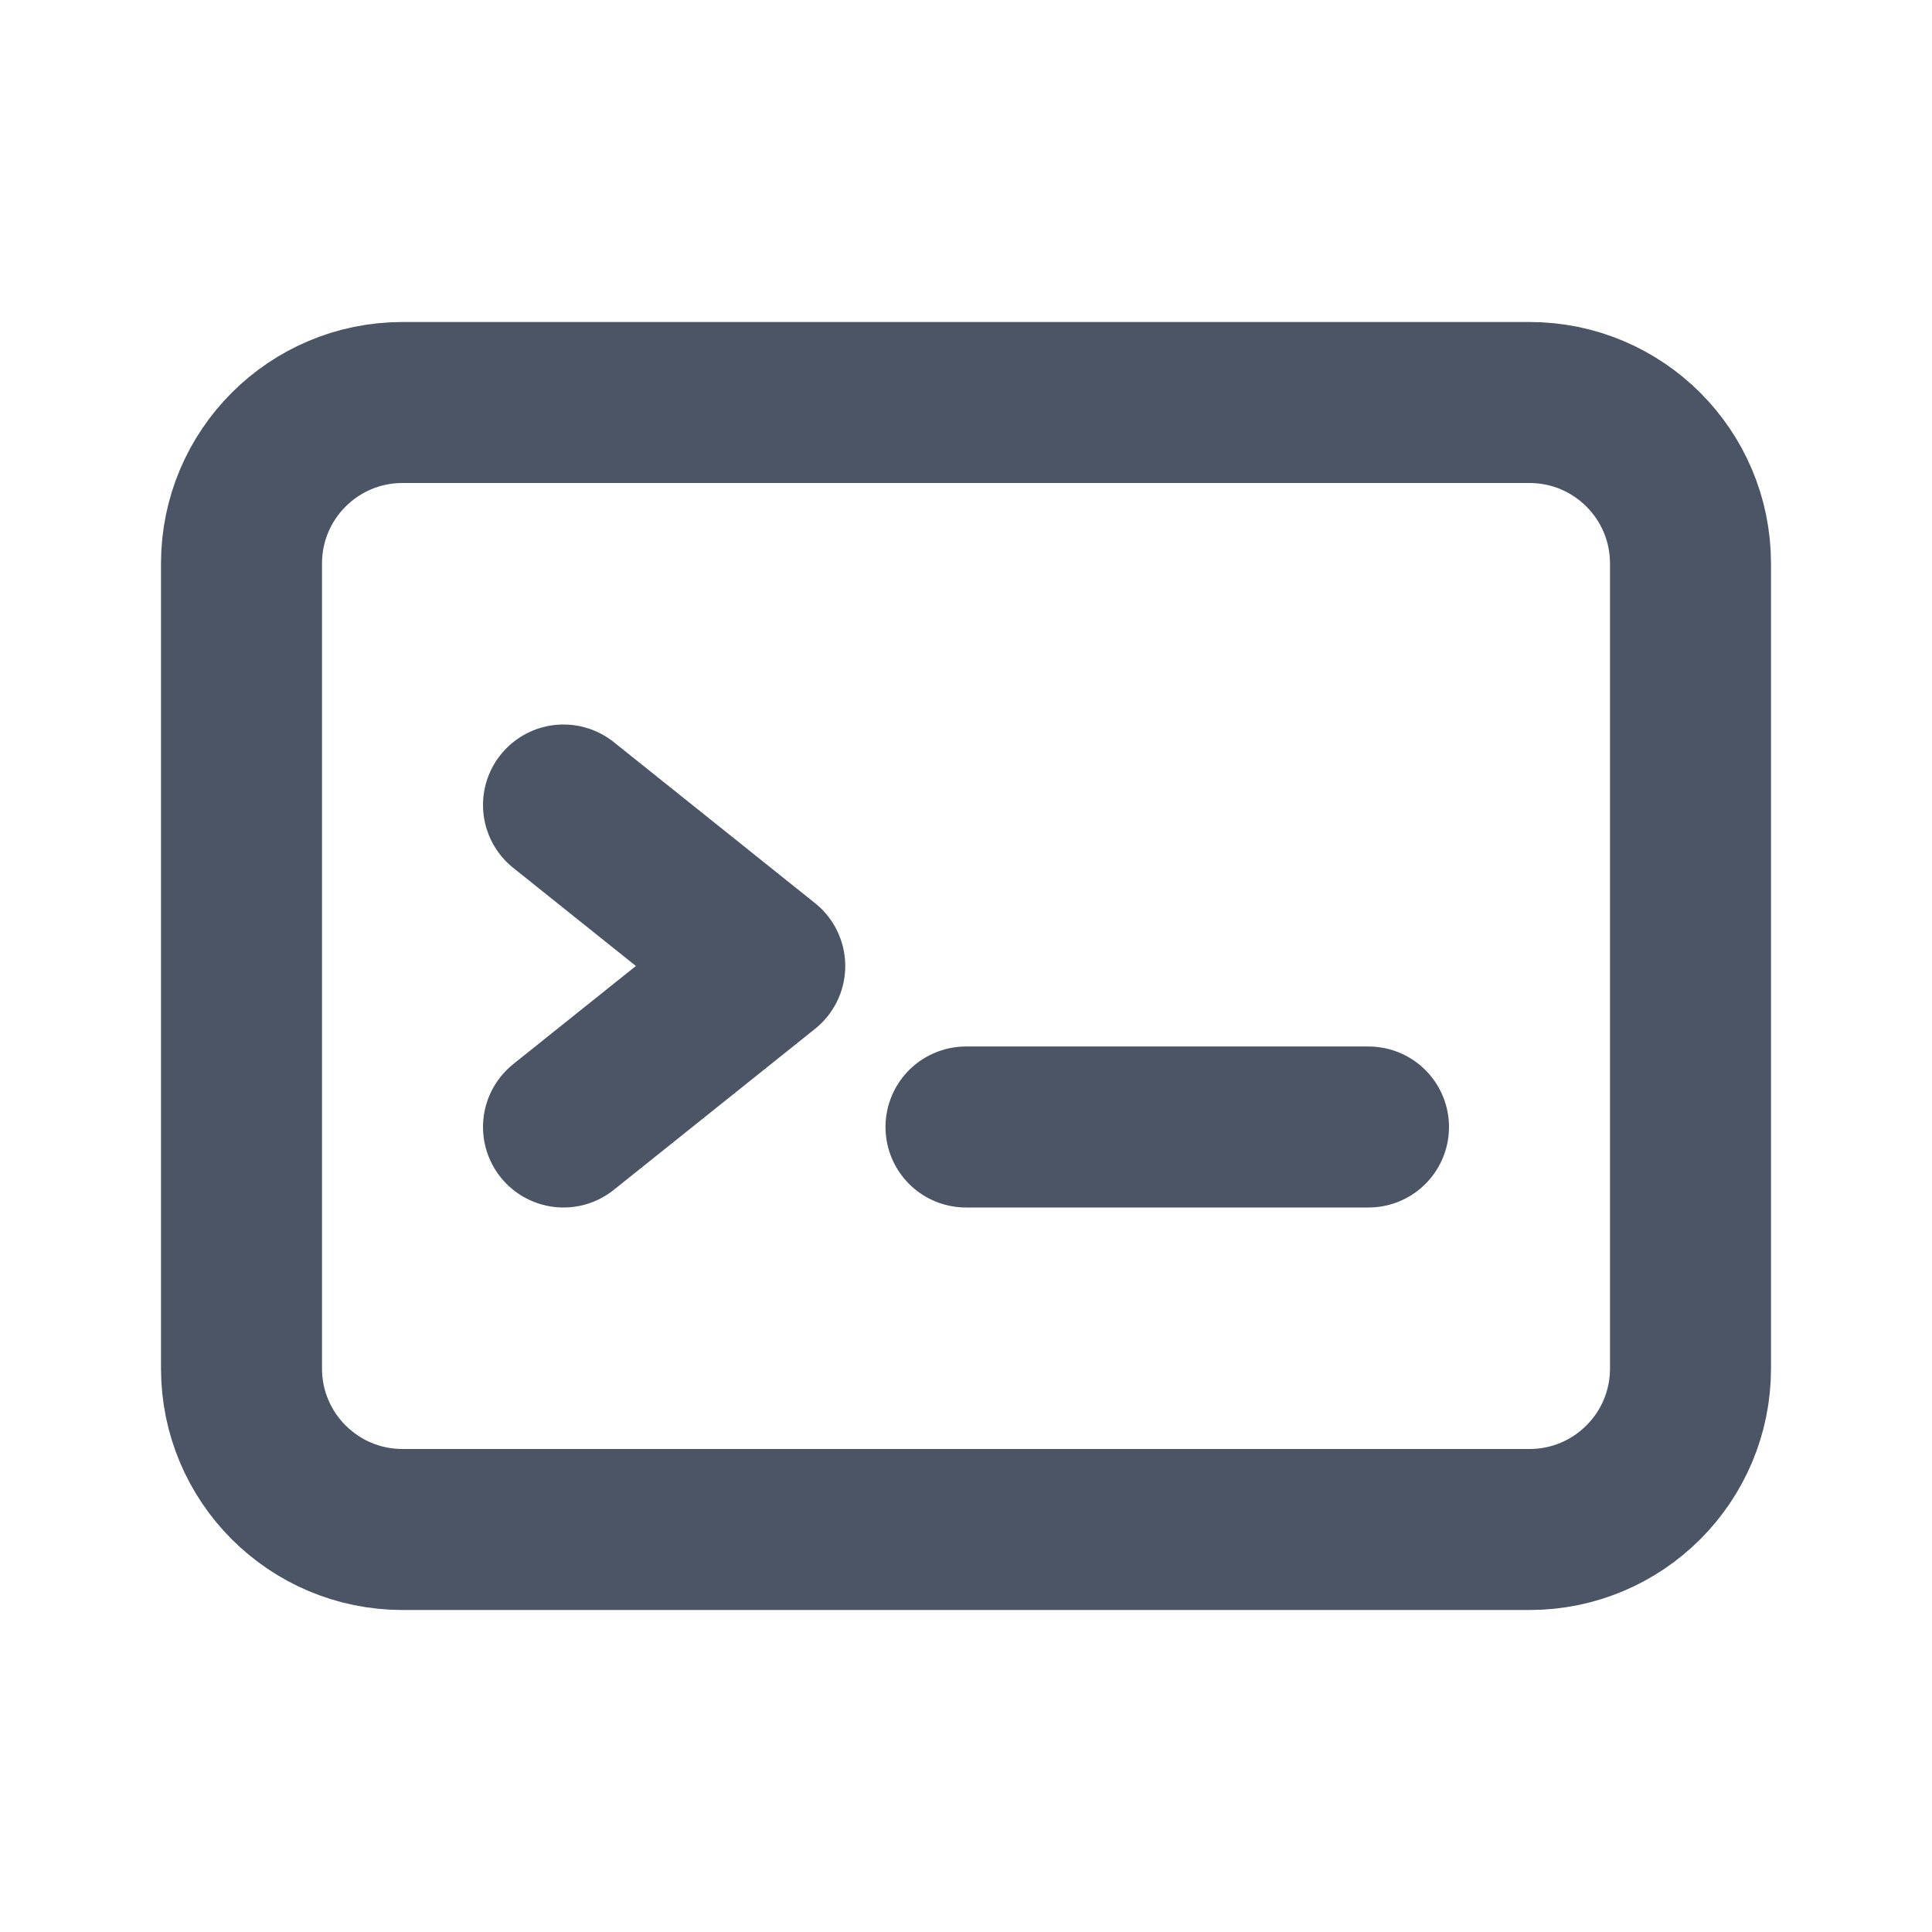
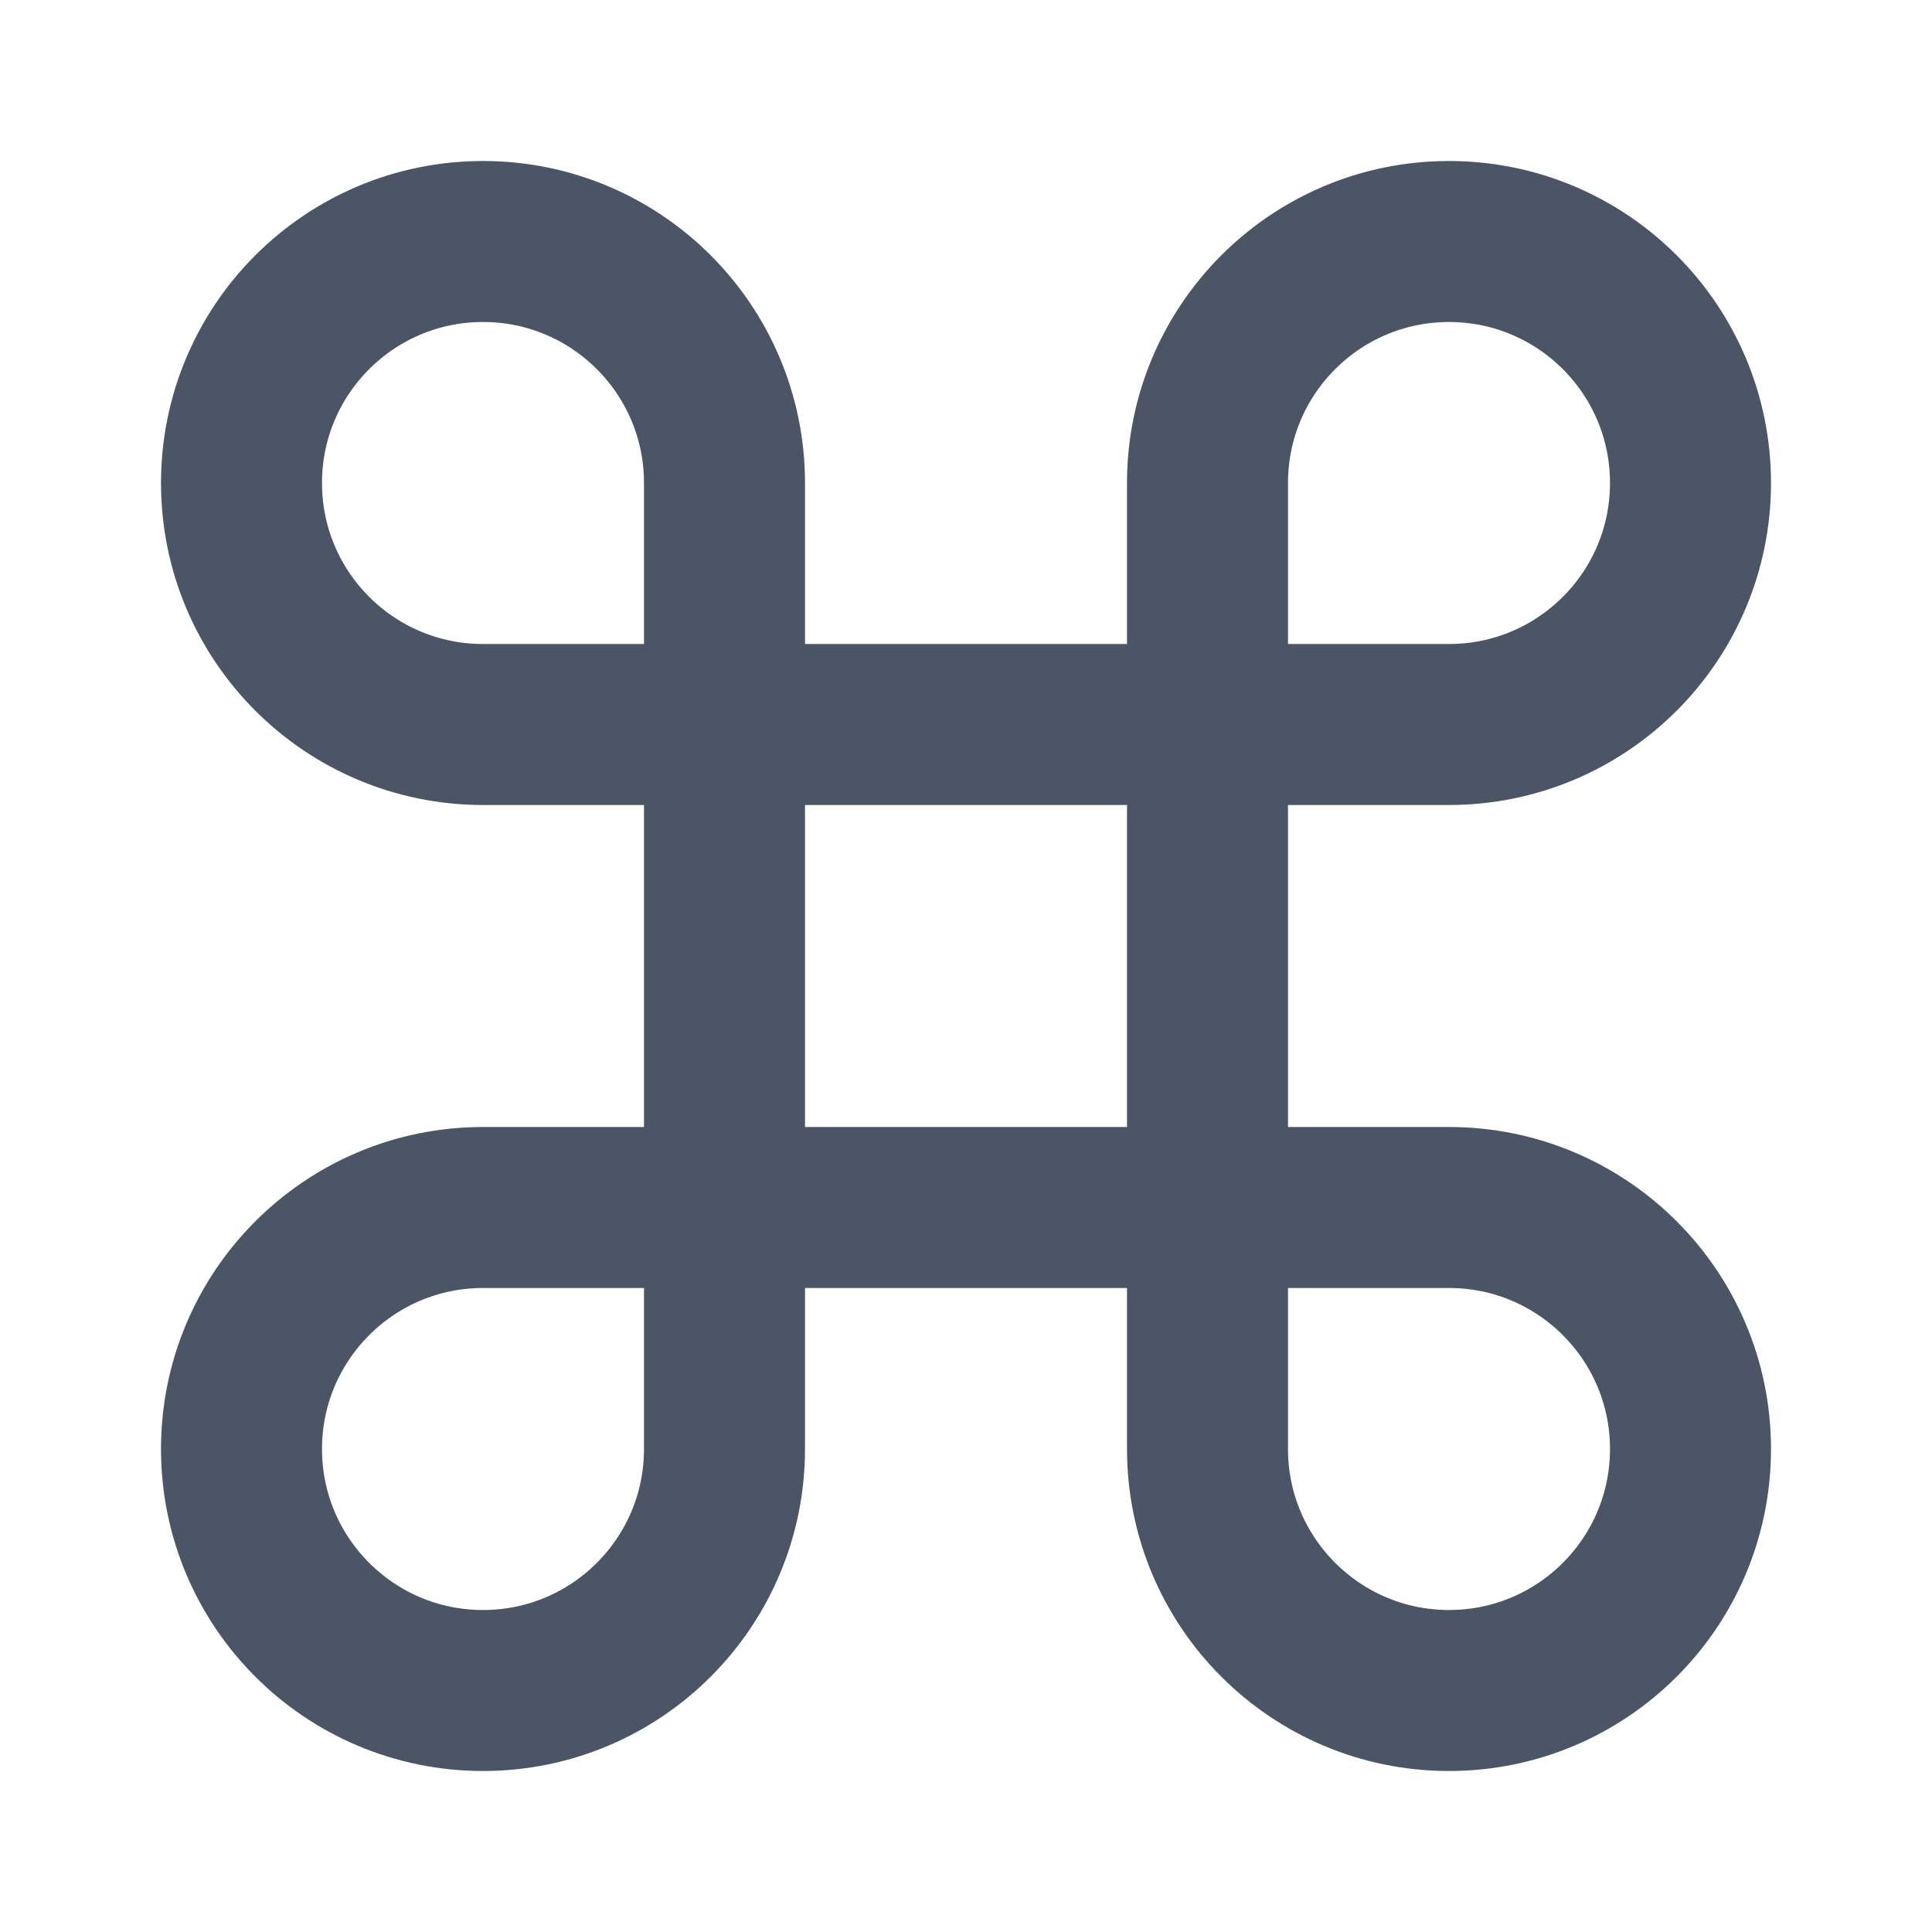
<svg xmlns="http://www.w3.org/2000/svg" viewBox="0 0 24 24" width="24" height="24" fill="none" stroke="#4B5565" stroke-width="2" stroke-linecap="round" stroke-linejoin="round">
-   <rect x="3" y="5" width="18" height="14" rx="2" />
-   <path d="M7 10l2.5 2L7 14M12 14h5" />
+   <path d="M15 6v12a3 3 0 1 0 3-3H6a3 3 0 1 0 3 3V6a3 3 0 1 0-3 3h12a3 3 0 1 0-3-3z" />
</svg>
